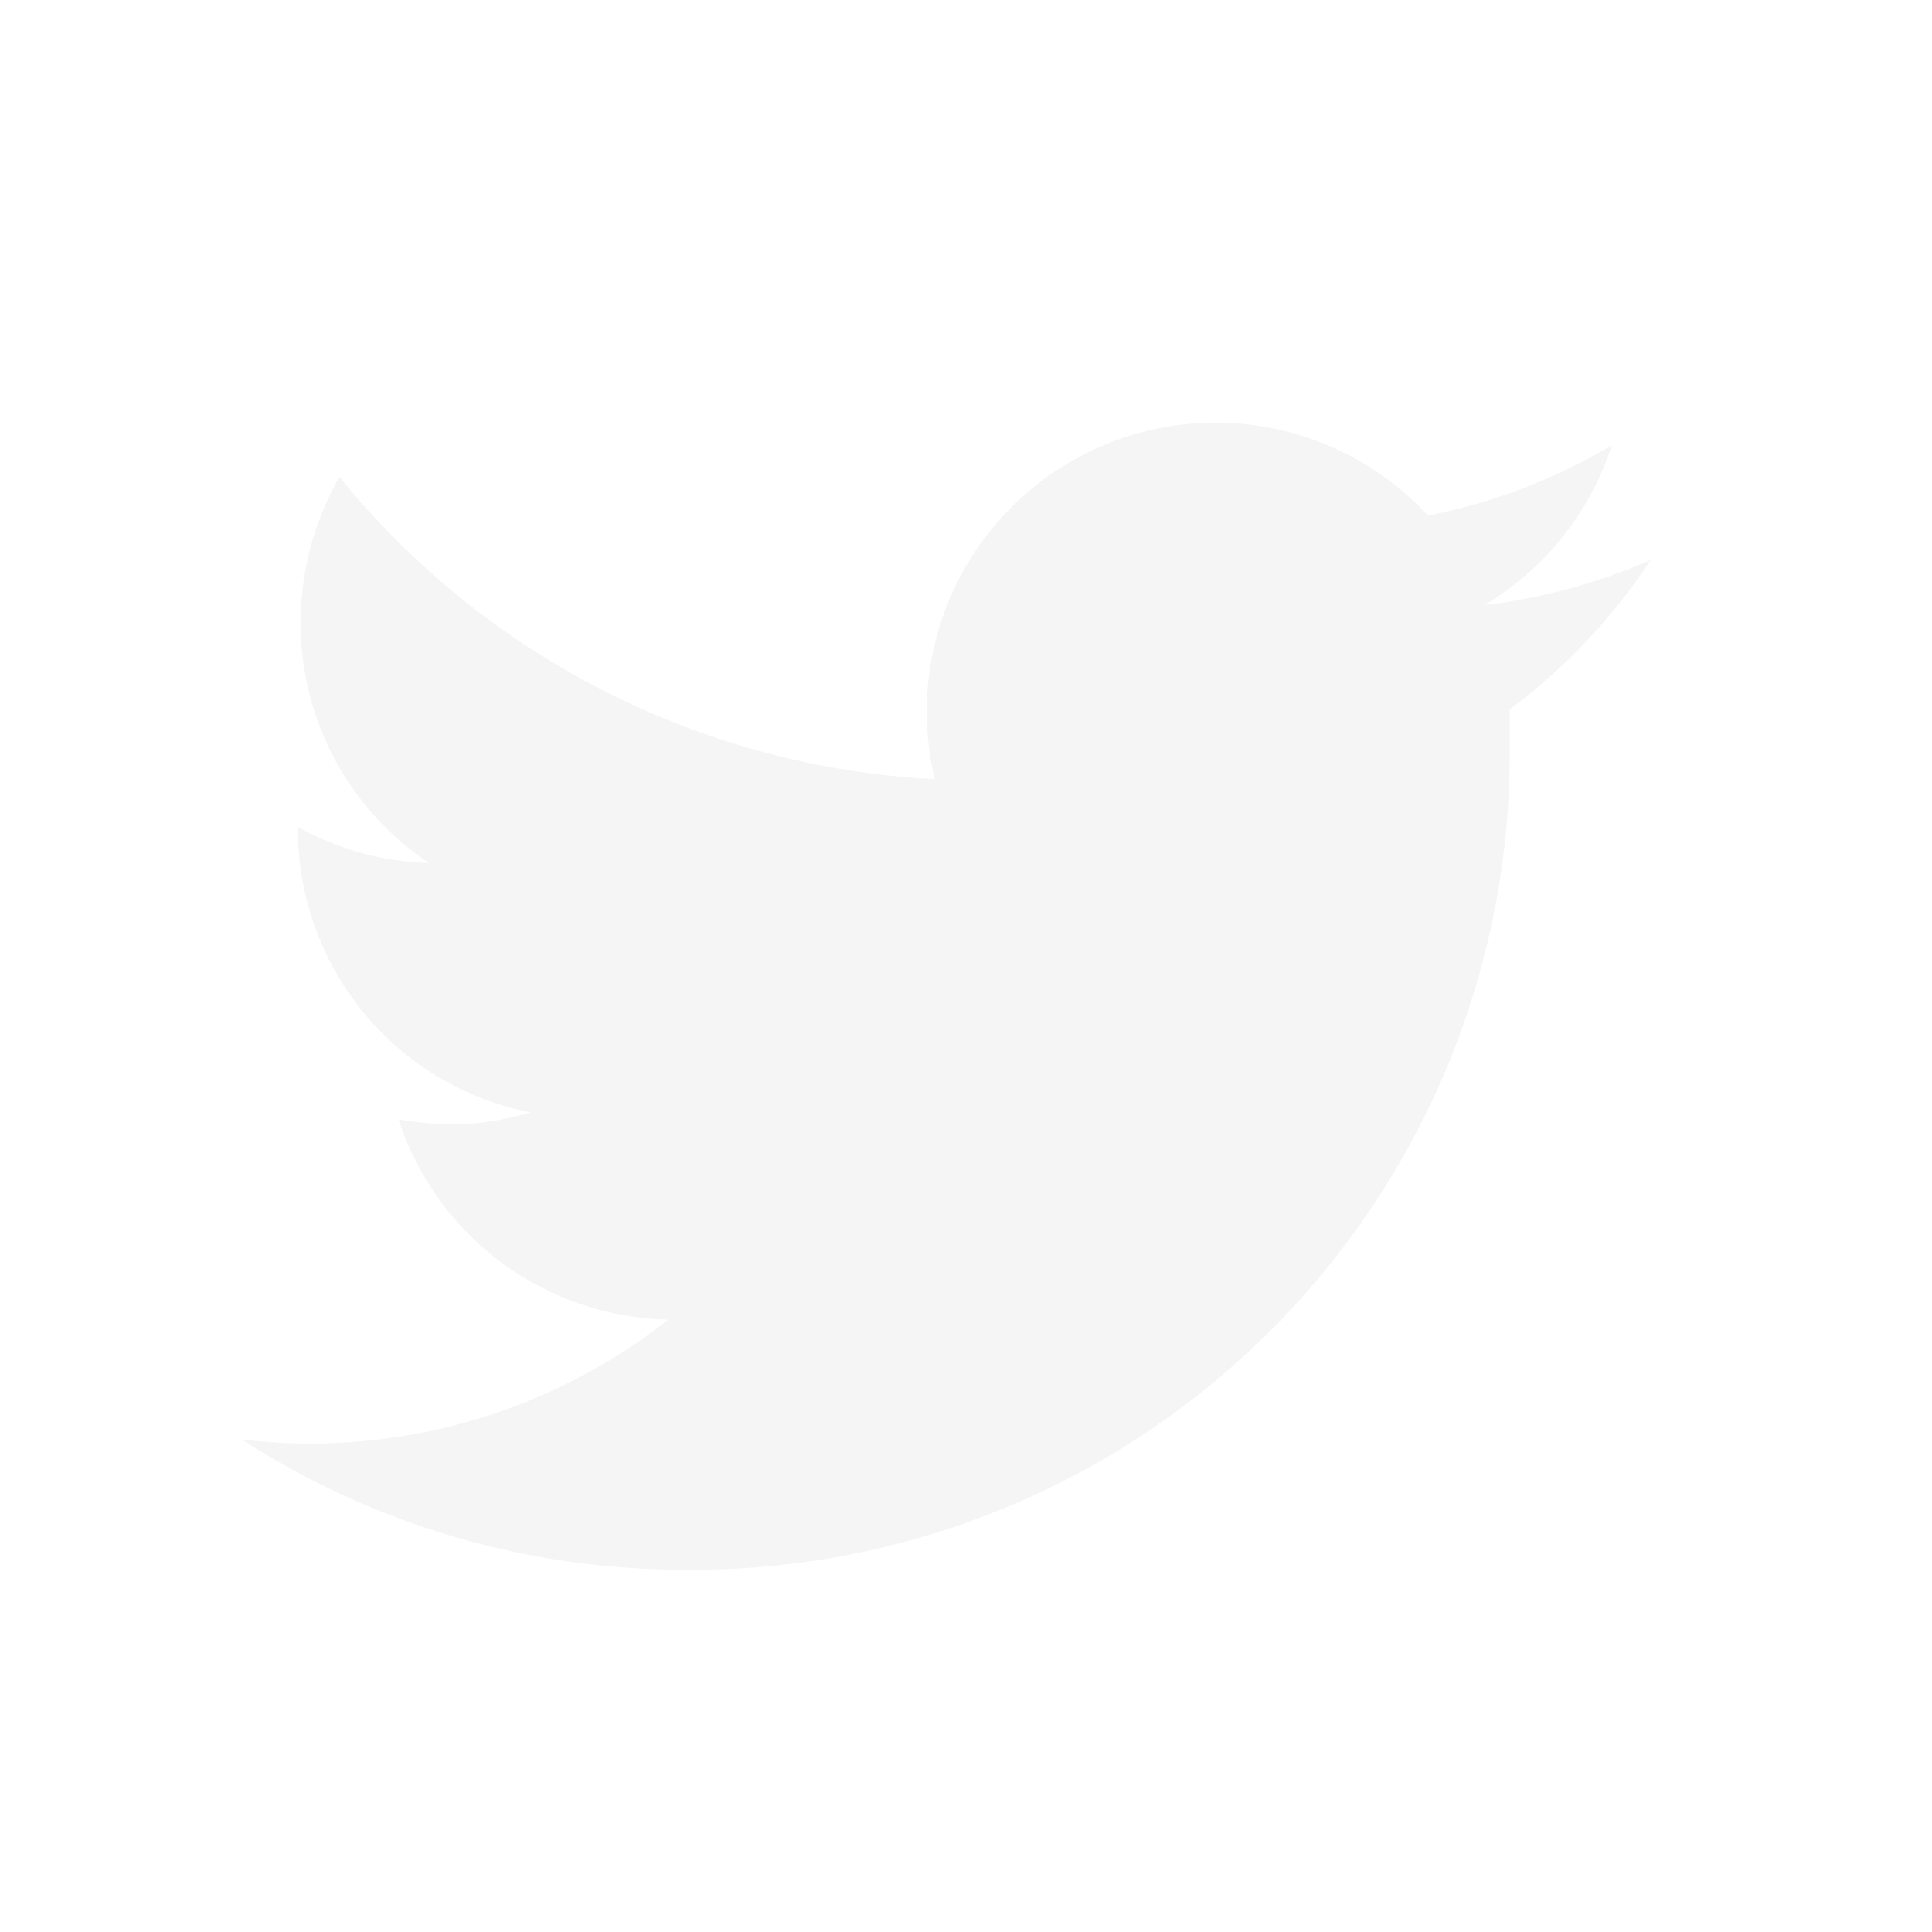
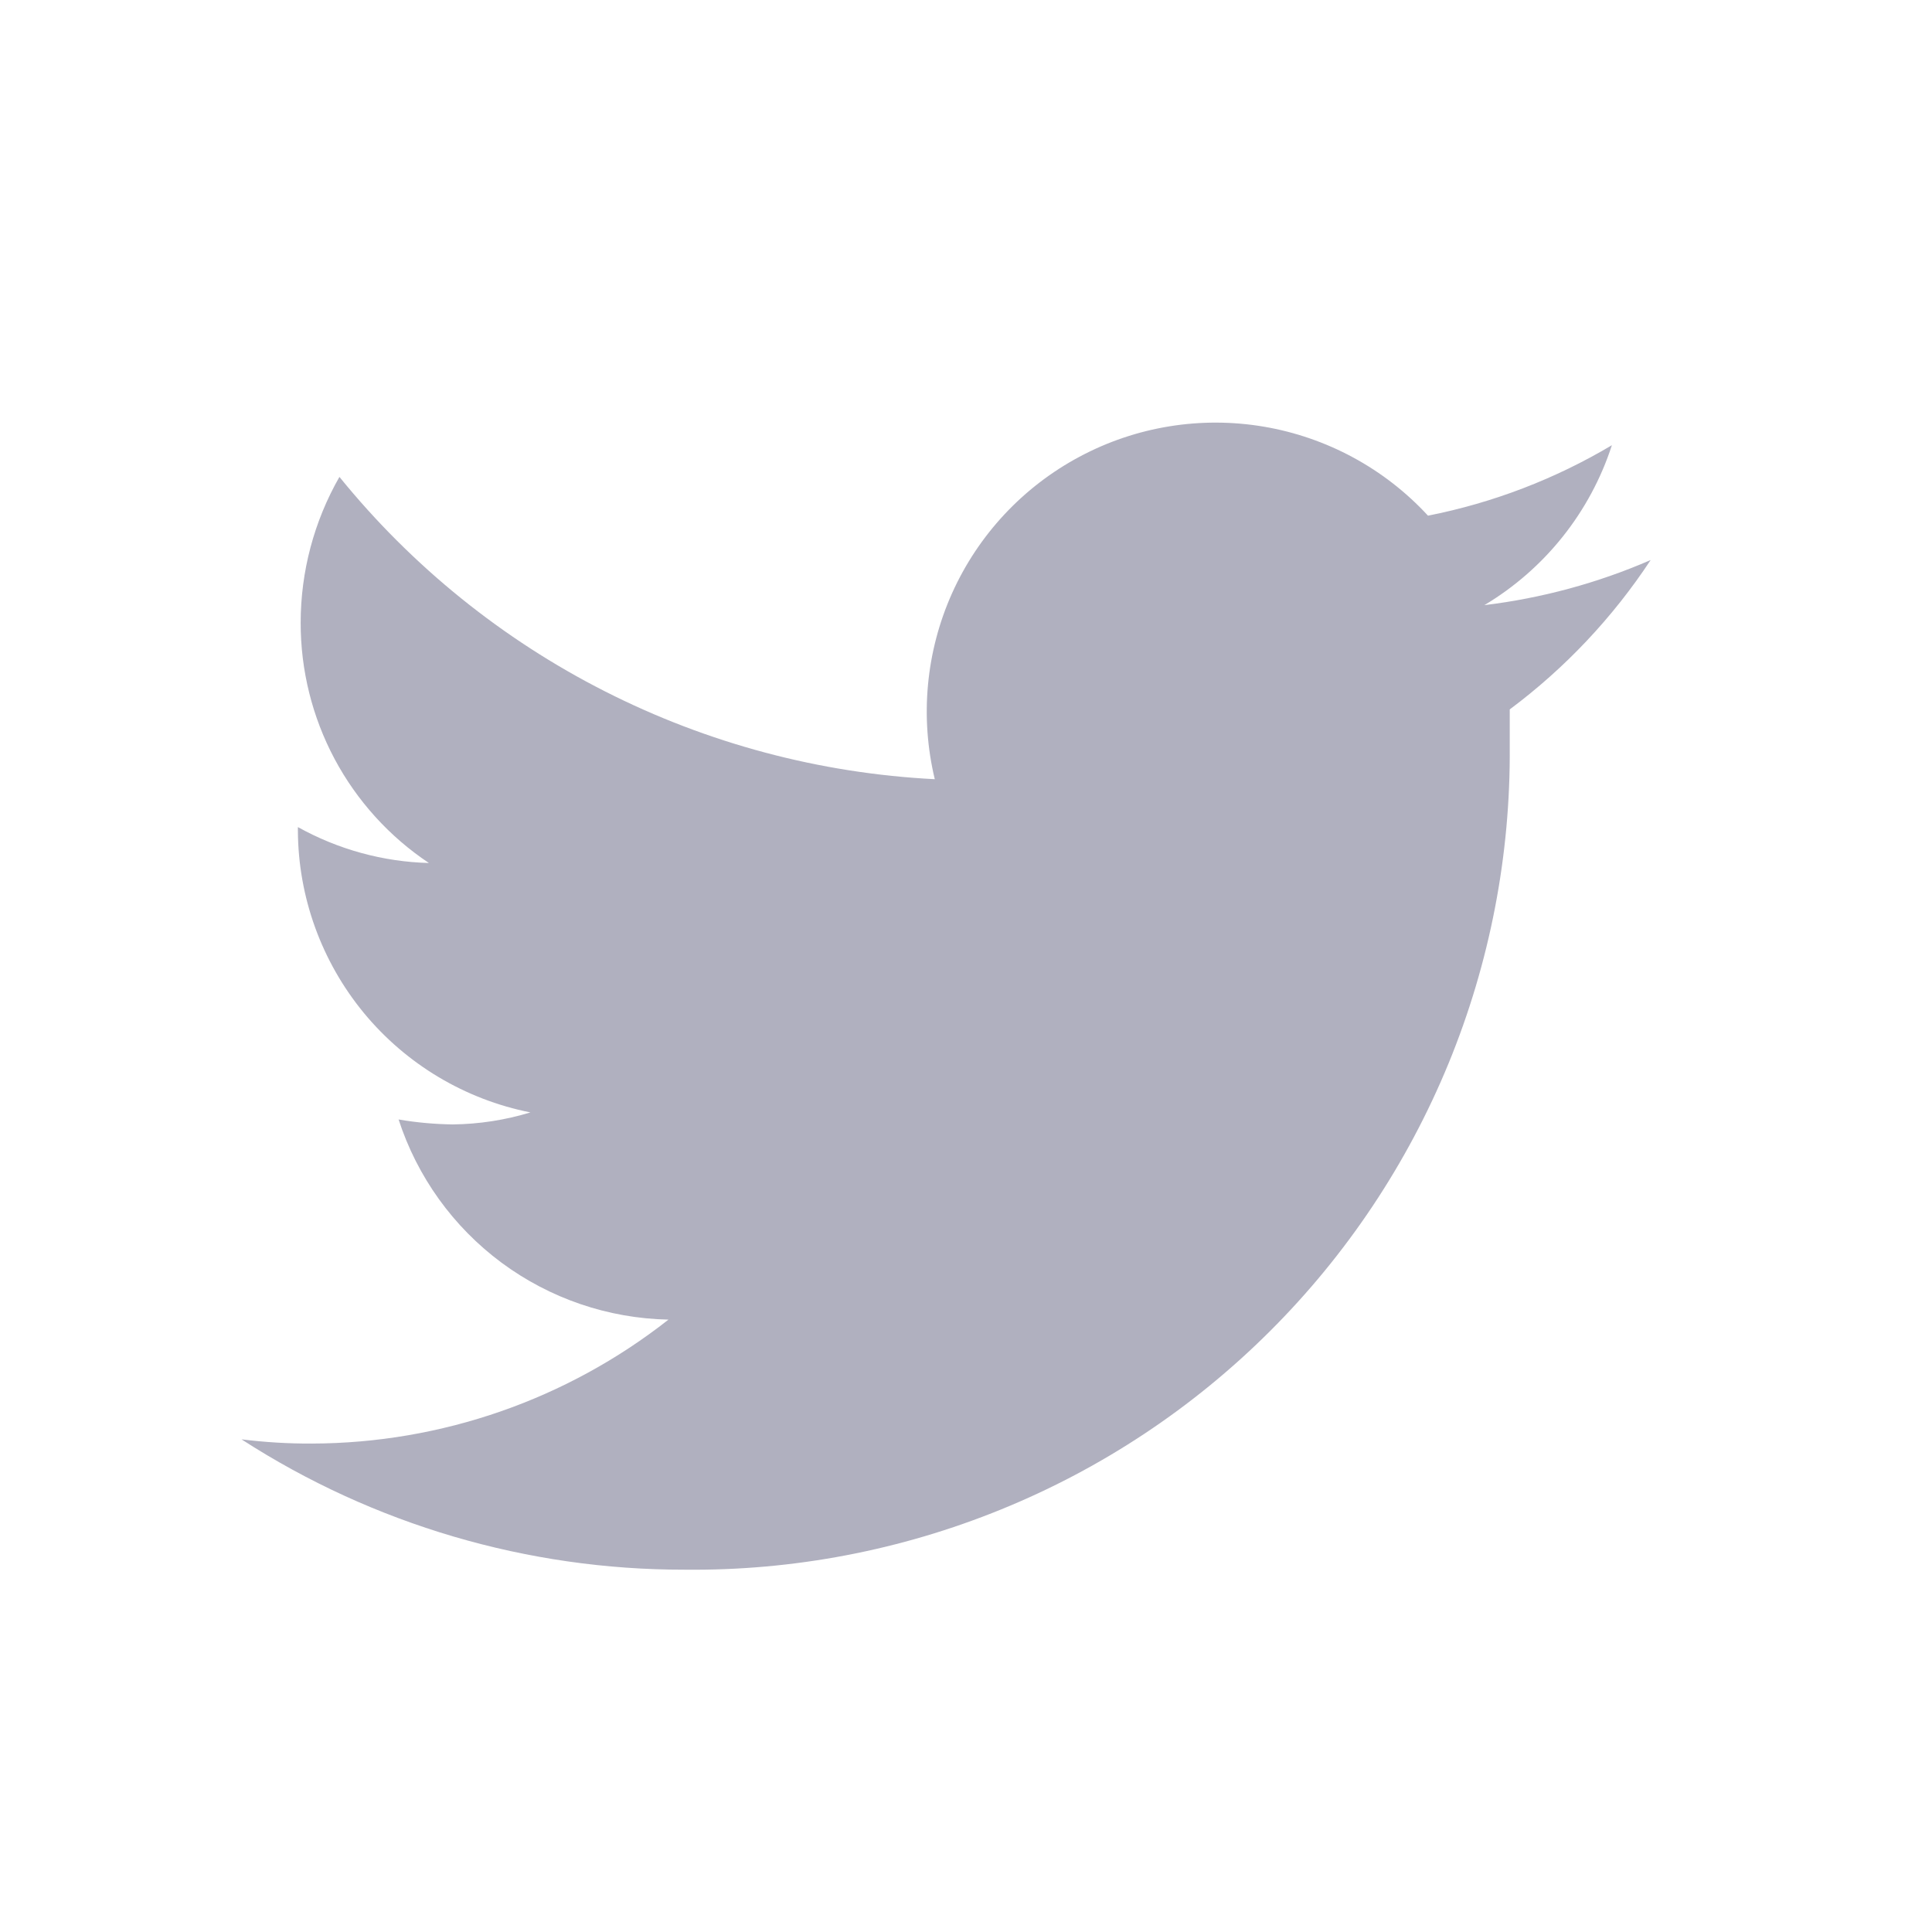
<svg xmlns="http://www.w3.org/2000/svg" width="32" height="32" viewBox="0 0 32 32" fill="none">
-   <path d="M27.34 9.276C26.463 9.657 25.535 9.908 24.586 10.023C25.587 9.425 26.338 8.484 26.698 7.374C25.757 7.934 24.727 8.329 23.652 8.541C22.934 7.762 21.977 7.244 20.933 7.067C19.888 6.89 18.814 7.065 17.88 7.565C16.945 8.064 16.203 8.859 15.769 9.826C15.336 10.792 15.235 11.876 15.483 12.906C13.58 12.809 11.719 12.314 10.02 11.451C8.321 10.589 6.823 9.379 5.622 7.899C5.201 8.635 4.98 9.468 4.98 10.315C4.979 11.102 5.172 11.877 5.542 12.571C5.913 13.266 6.45 13.858 7.104 14.294C6.343 14.274 5.599 14.069 4.934 13.699V13.758C4.939 14.86 5.326 15.927 6.027 16.778C6.729 17.628 7.703 18.21 8.785 18.425C8.368 18.552 7.936 18.619 7.501 18.624C7.2 18.62 6.899 18.593 6.602 18.542C6.91 19.491 7.506 20.32 8.307 20.914C9.109 21.508 10.075 21.837 11.072 21.857C9.388 23.181 7.309 23.904 5.167 23.91C4.777 23.912 4.387 23.888 4 23.84C6.187 25.253 8.737 26.002 11.34 25.999C13.137 26.018 14.92 25.678 16.584 25C18.248 24.323 19.76 23.32 21.032 22.051C22.305 20.782 23.311 19.272 23.994 17.61C24.676 15.947 25.02 14.166 25.006 12.369C25.006 12.171 25.006 11.96 25.006 11.75C25.922 11.067 26.711 10.23 27.34 9.276Z" fill="#F5F5F5" />
+   <path d="M27.34 9.276C26.463 9.657 25.535 9.908 24.586 10.023C25.587 9.425 26.338 8.484 26.698 7.374C25.757 7.934 24.727 8.329 23.652 8.541C22.934 7.762 21.977 7.244 20.933 7.067C19.888 6.89 18.814 7.065 17.88 7.565C16.945 8.064 16.203 8.859 15.769 9.826C15.336 10.792 15.235 11.876 15.483 12.906C13.58 12.809 11.719 12.314 10.02 11.451C8.321 10.589 6.823 9.379 5.622 7.899C5.201 8.635 4.98 9.468 4.98 10.315C4.979 11.102 5.172 11.877 5.542 12.571C5.913 13.266 6.45 13.858 7.104 14.294C6.343 14.274 5.599 14.069 4.934 13.699V13.758C4.939 14.86 5.326 15.927 6.027 16.778C6.729 17.628 7.703 18.21 8.785 18.425C8.368 18.552 7.936 18.619 7.501 18.624C7.2 18.62 6.899 18.593 6.602 18.542C6.91 19.491 7.506 20.32 8.307 20.914C9.109 21.508 10.075 21.837 11.072 21.857C9.388 23.181 7.309 23.904 5.167 23.91C4.777 23.912 4.387 23.888 4 23.84C6.187 25.253 8.737 26.002 11.34 25.999C13.137 26.018 14.92 25.678 16.584 25C18.248 24.323 19.76 23.32 21.032 22.051C22.305 20.782 23.311 19.272 23.994 17.61C24.676 15.947 25.02 14.166 25.006 12.369C25.006 12.171 25.006 11.96 25.006 11.75C25.922 11.067 26.711 10.23 27.34 9.276Z" fill="#B0B0BF" />
</svg>
